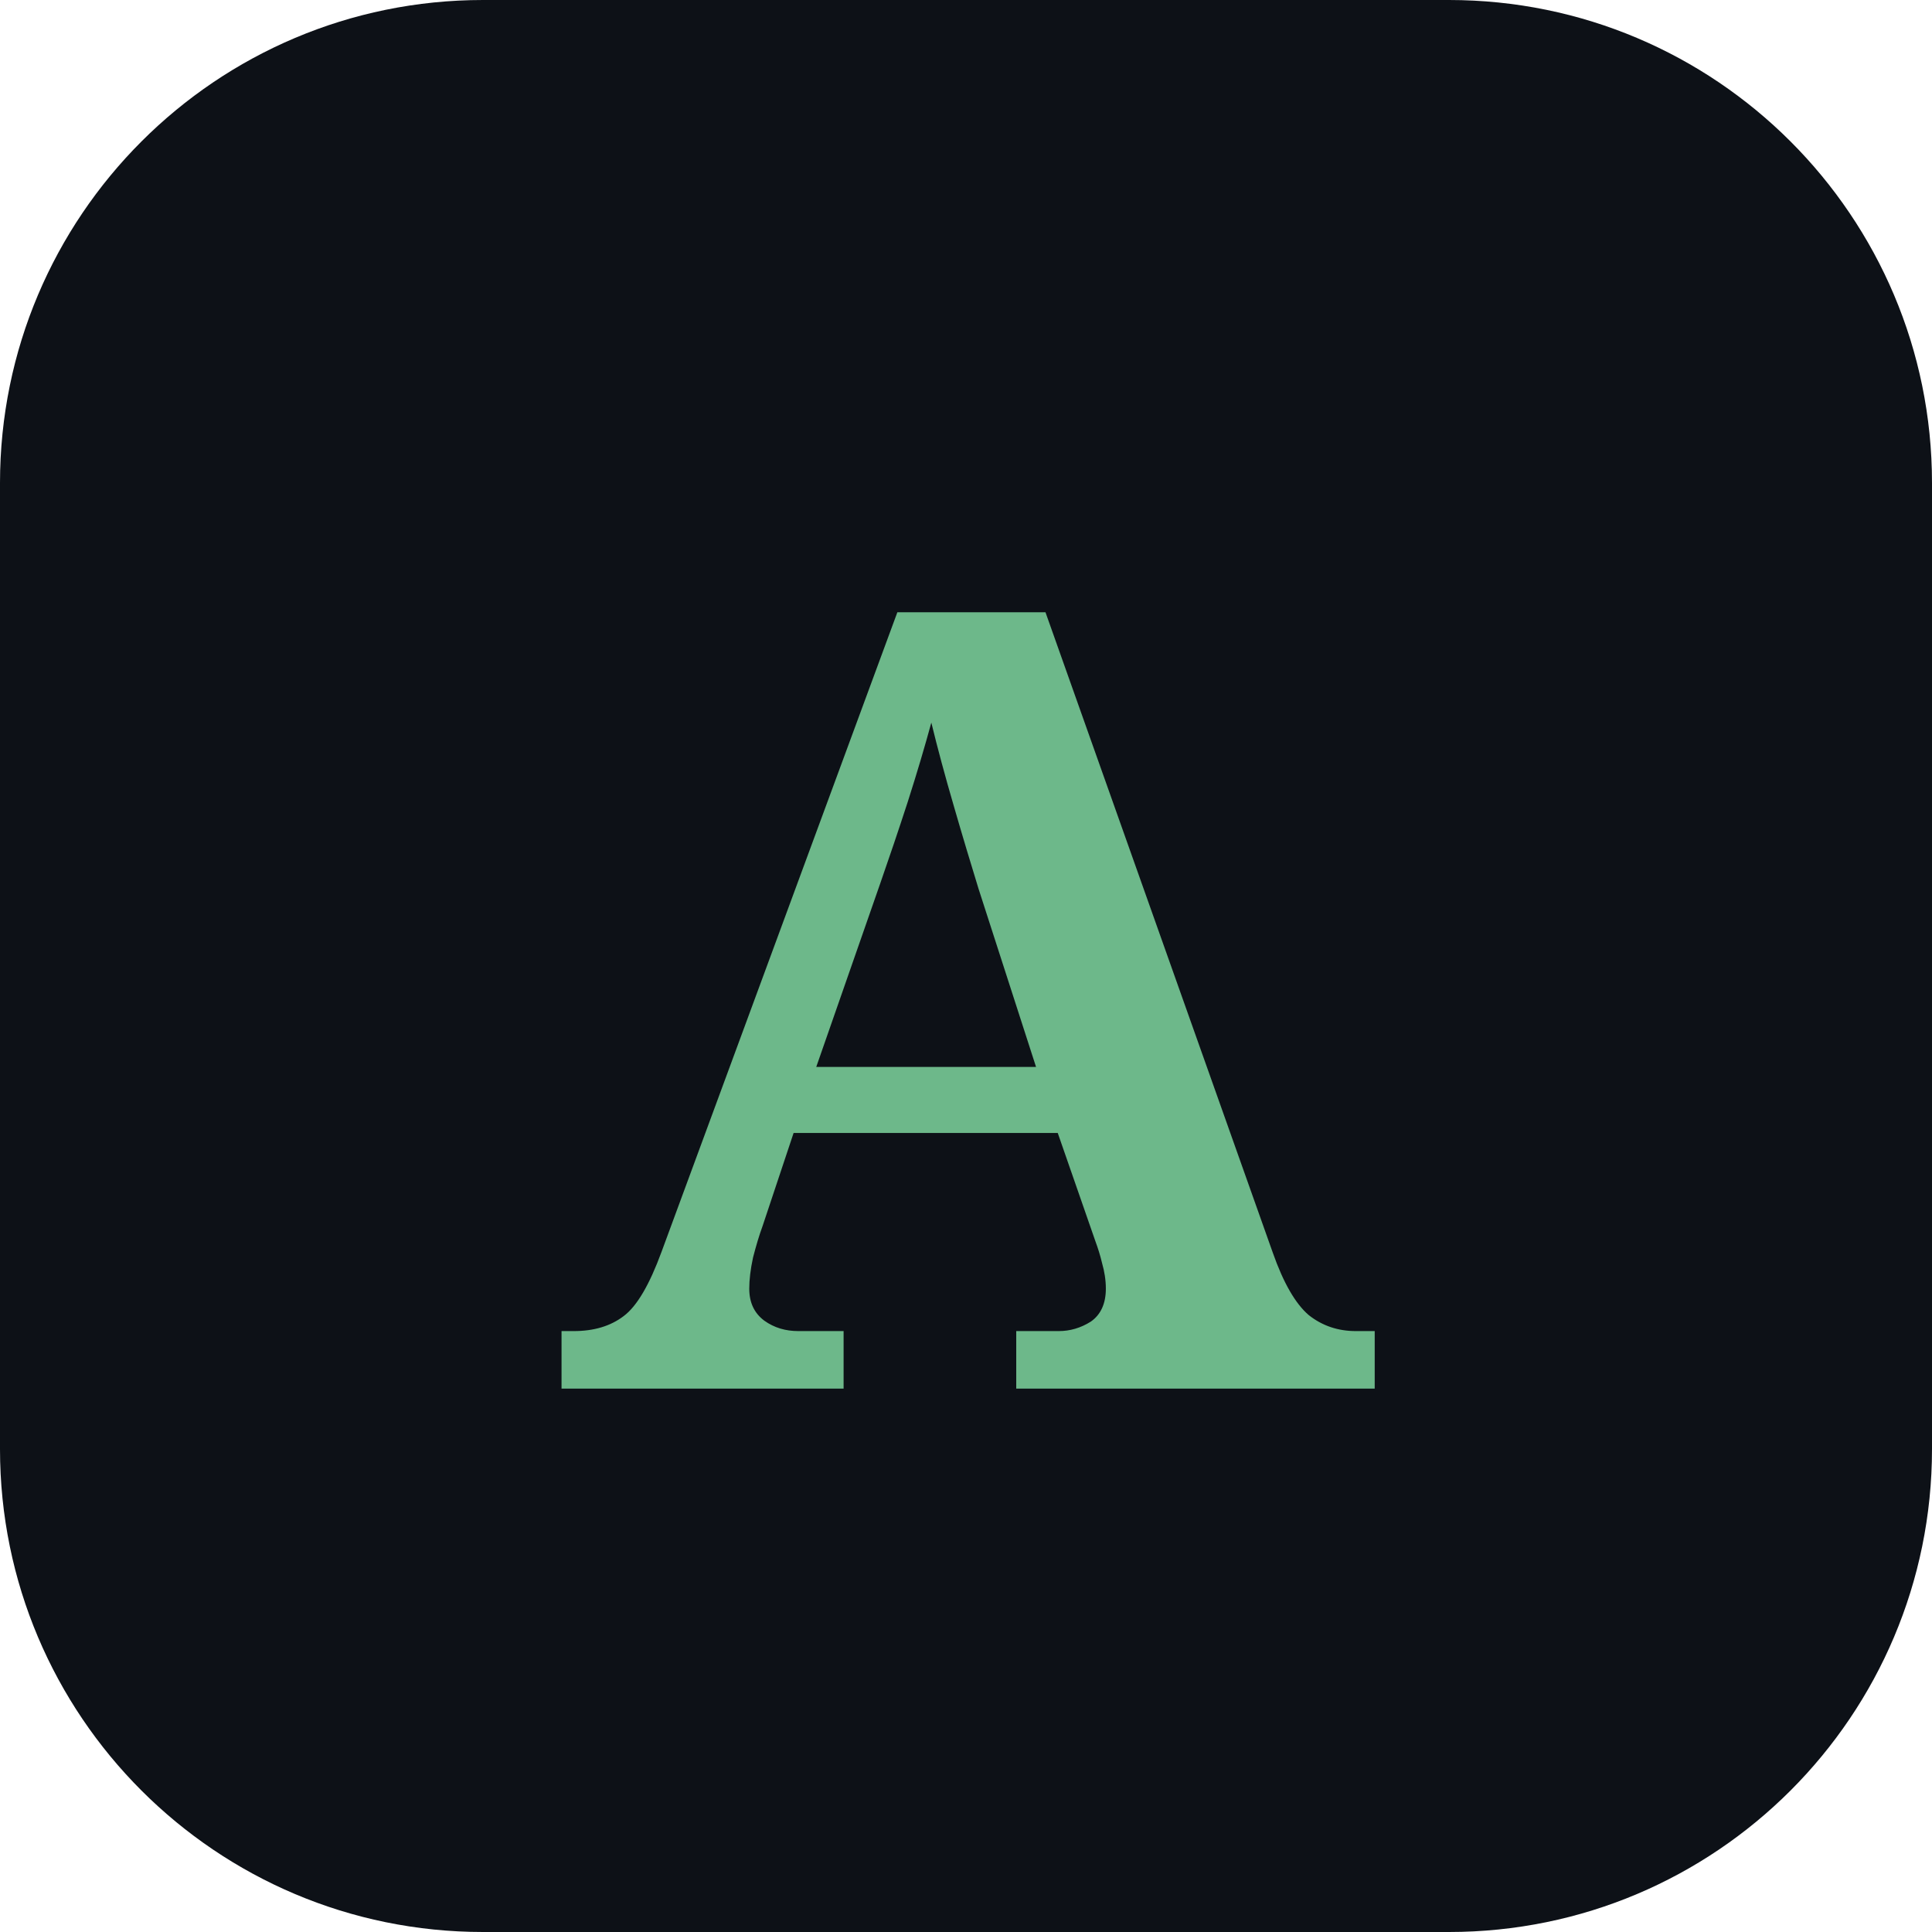
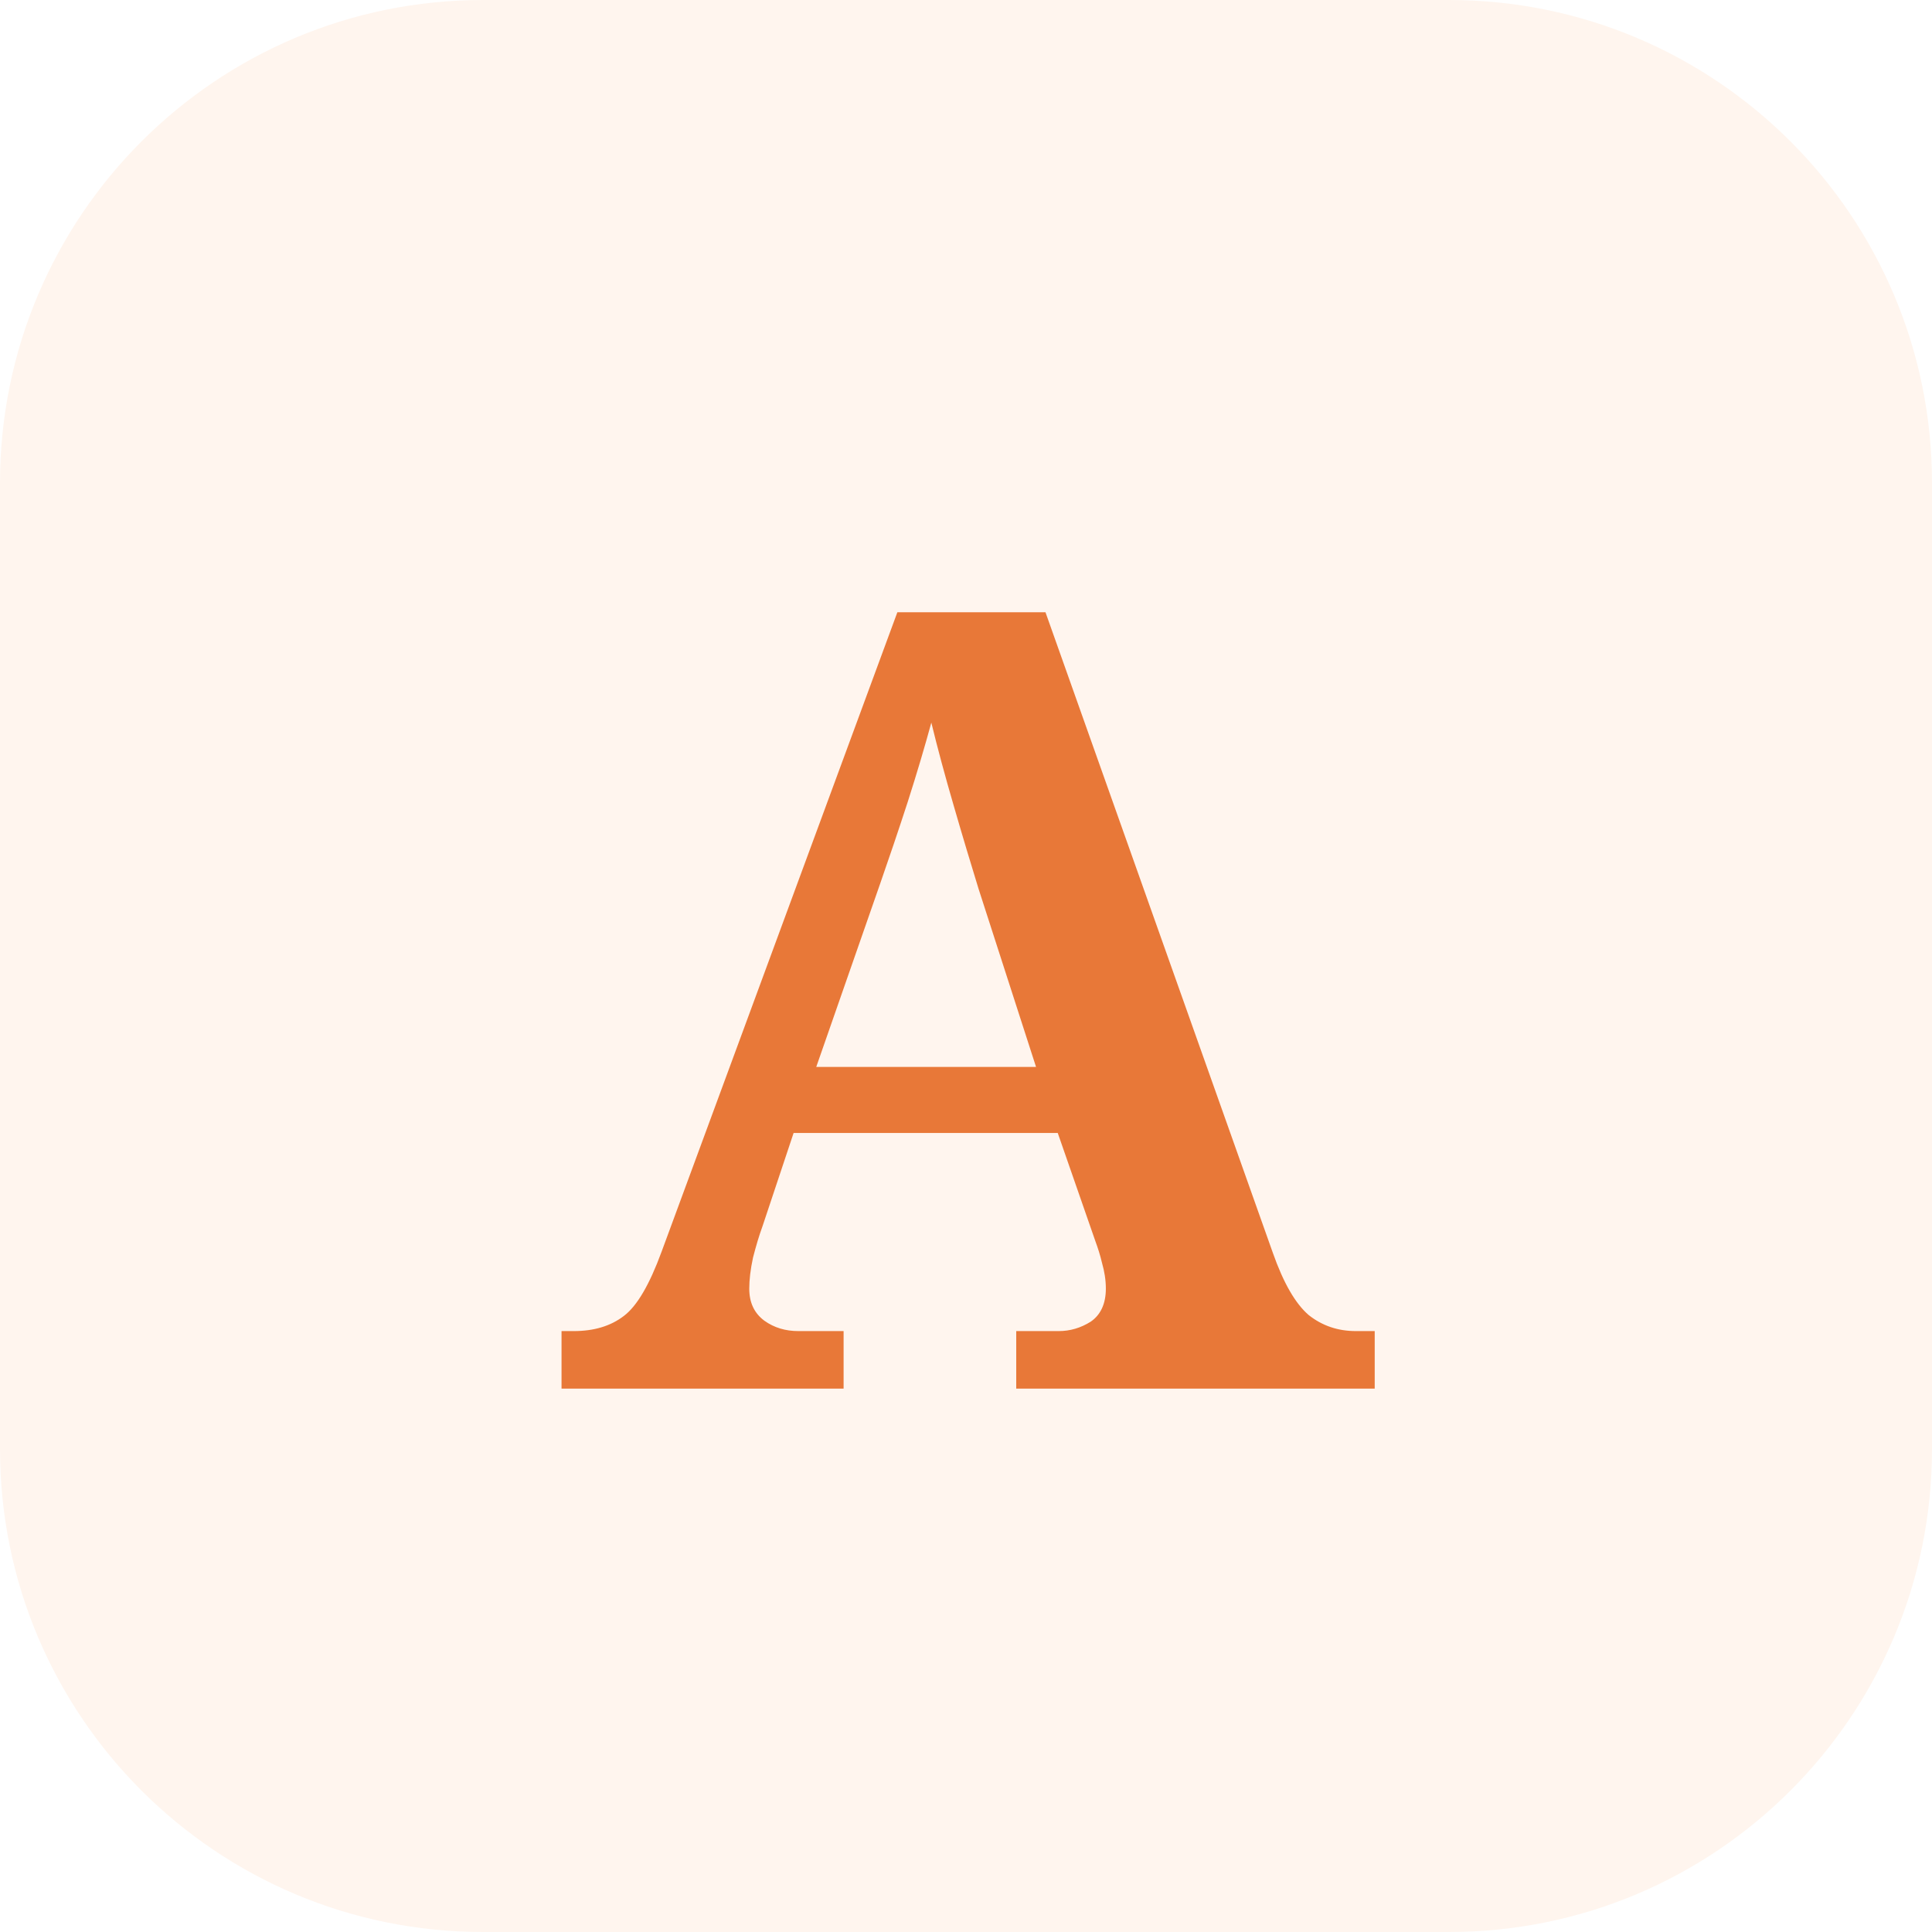
<svg xmlns="http://www.w3.org/2000/svg" viewBox="0 0 32 32">
-   <rect width="32" height="32" rx="8" fill="#0d1117" />
-   <text x="16" y="23" font-family="Georgia,serif" font-size="18" font-weight="bold" fill="#6db88a" text-anchor="middle">A</text>
+   <rect width="32" height="32" rx="8" fill="#FFF5EE" />
+   <text x="16" y="23" font-family="Georgia,serif" font-size="18" font-weight="bold" fill="#E87838" text-anchor="middle">A</text>
</svg>
